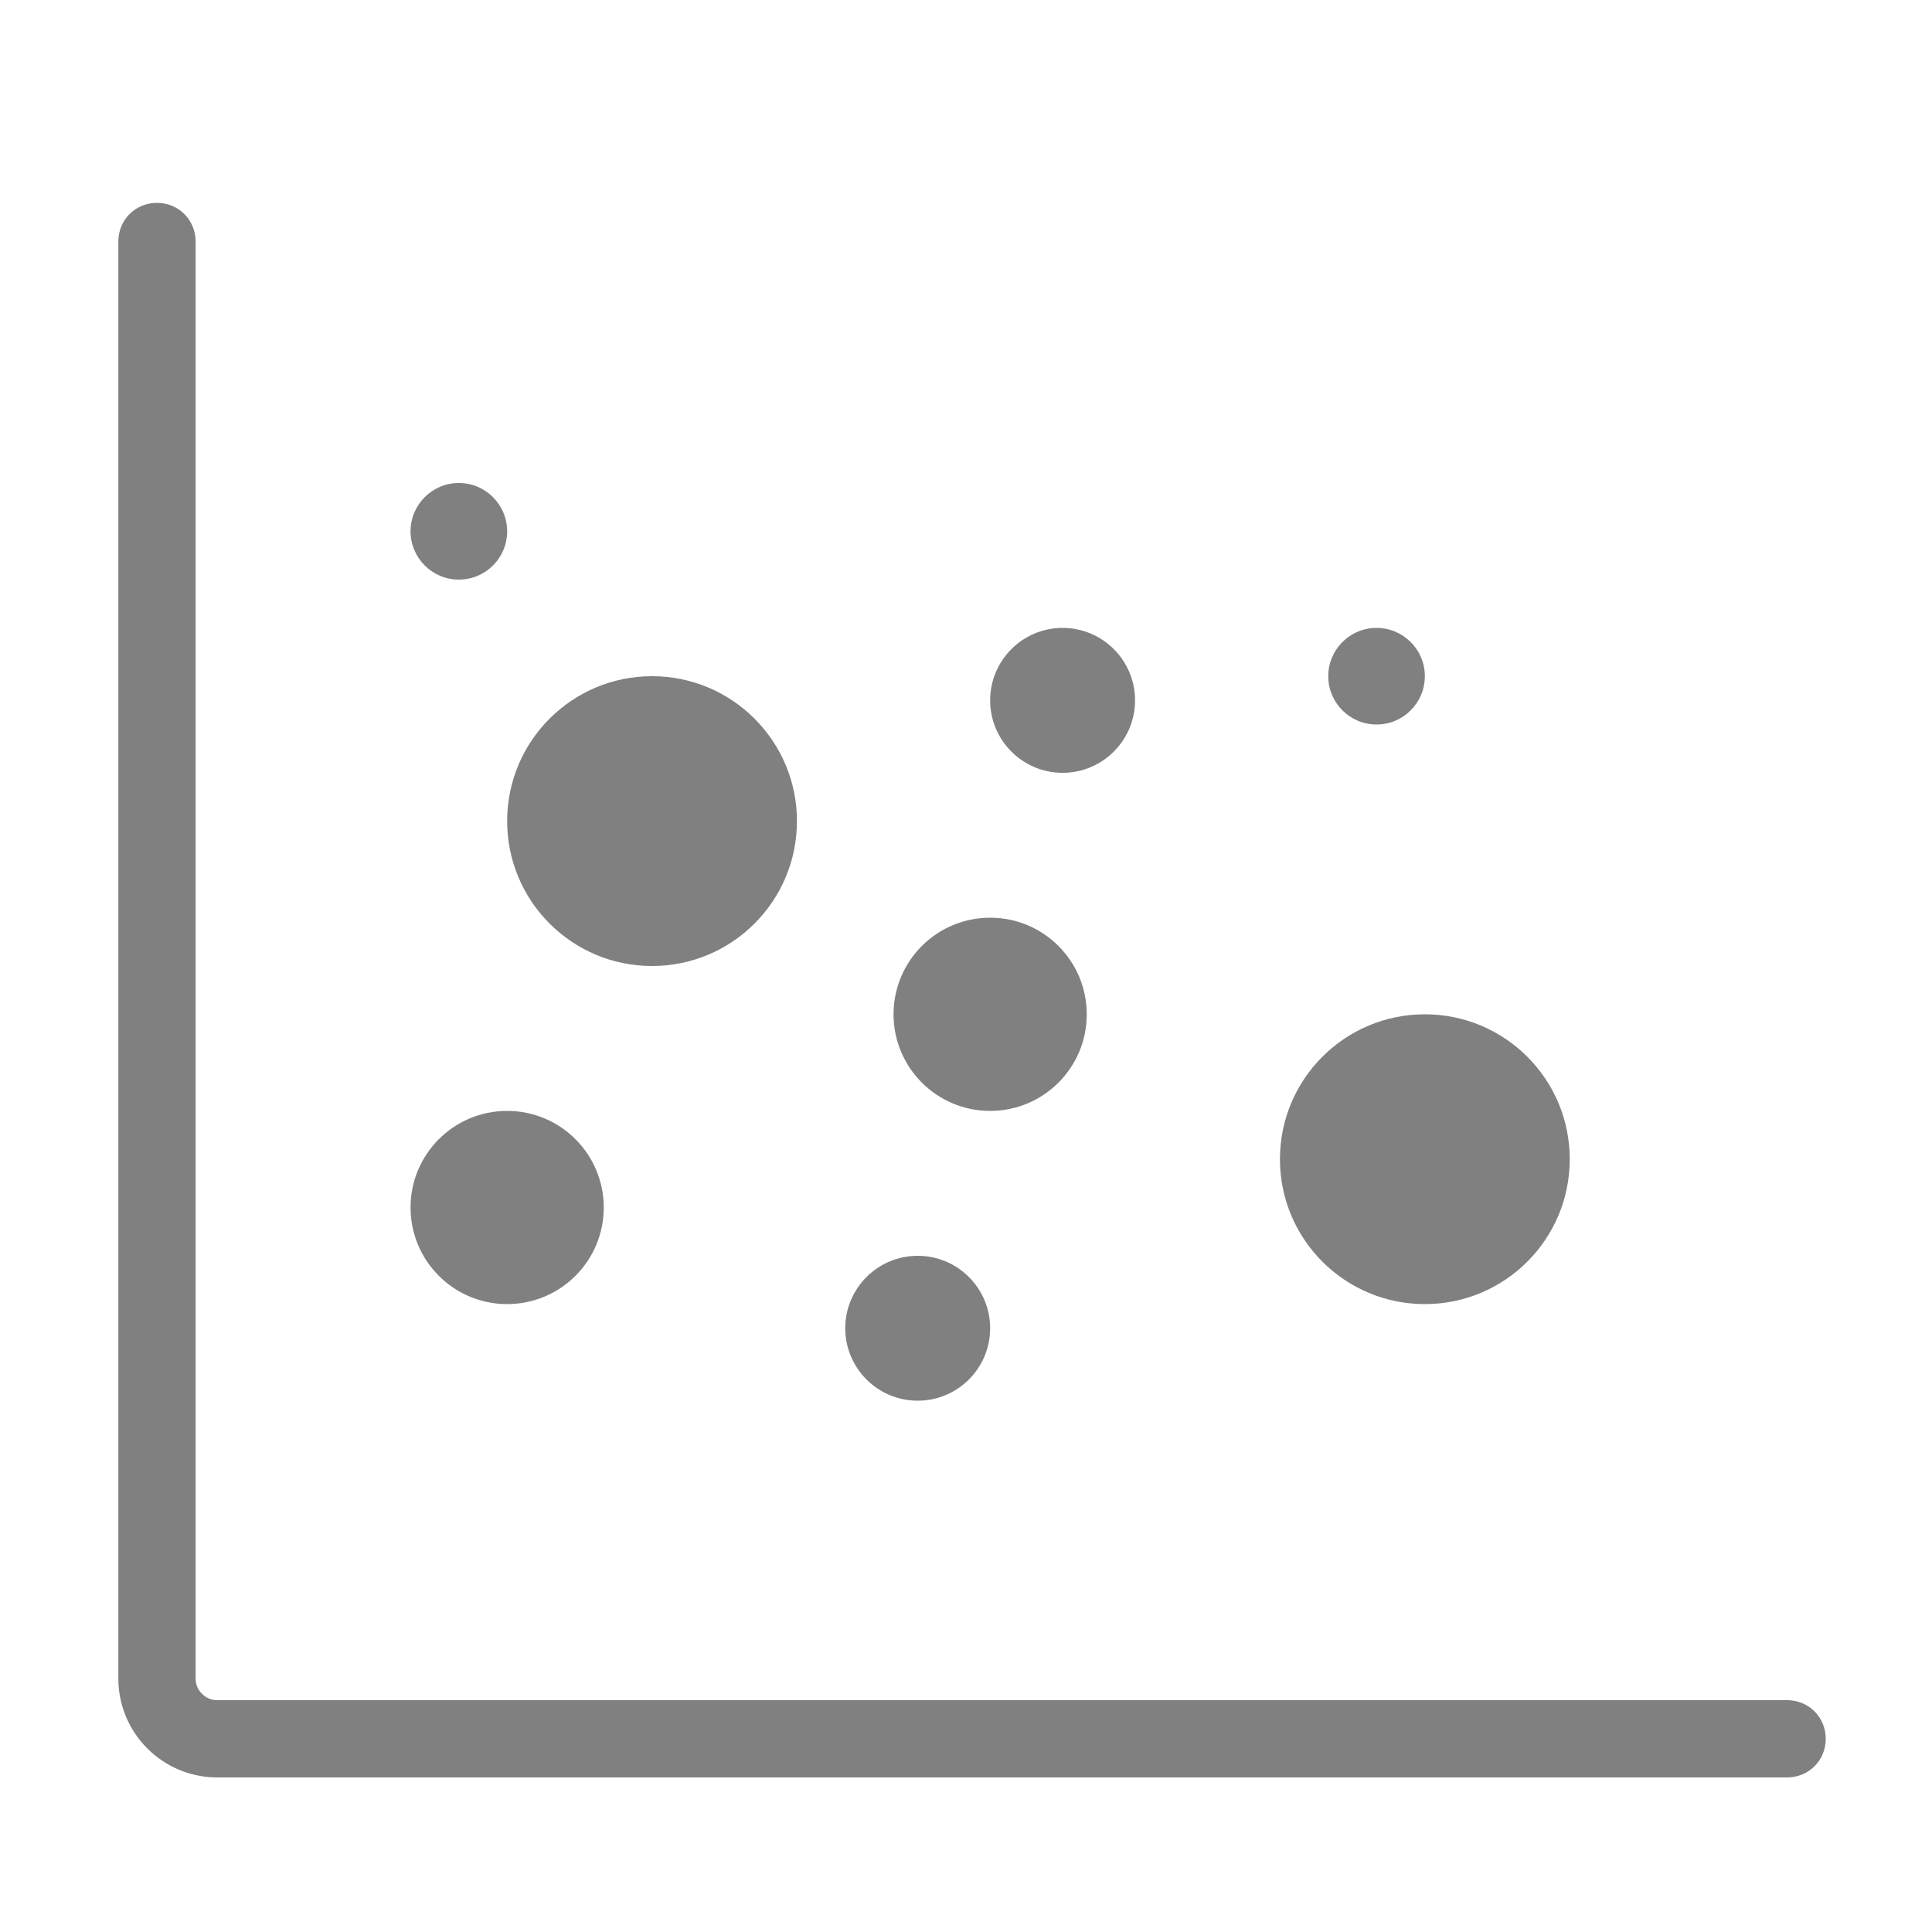
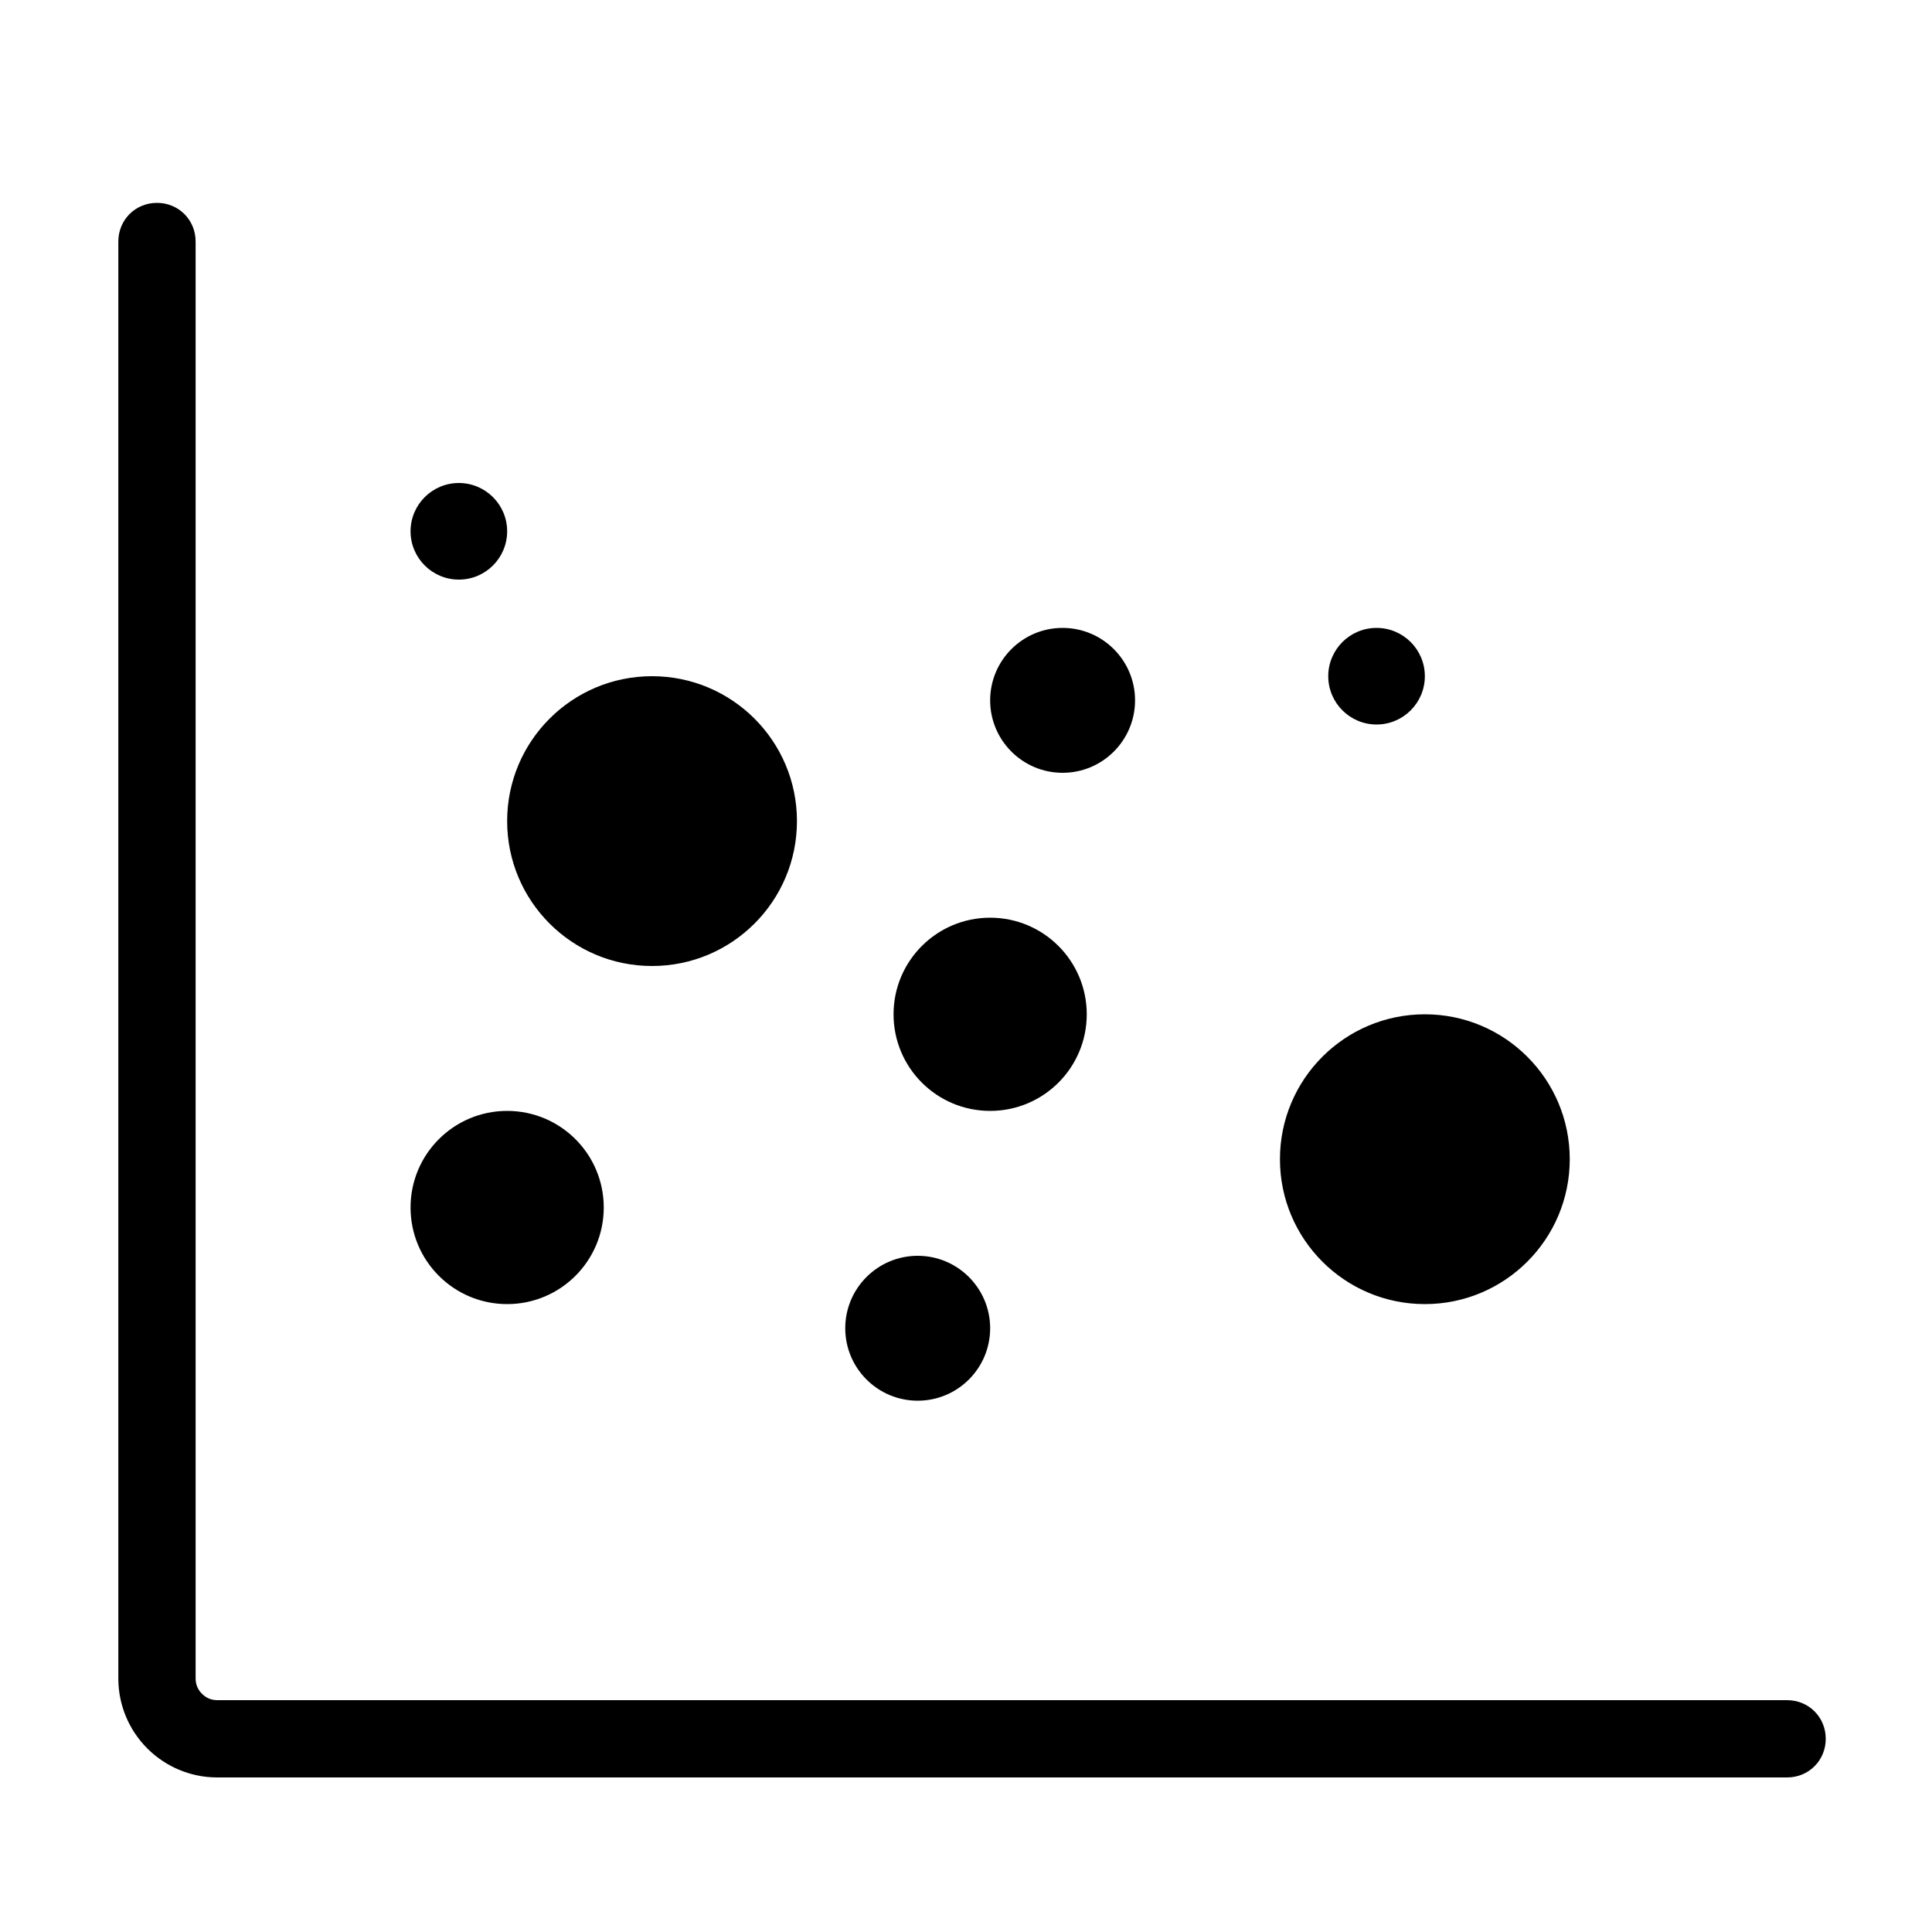
<svg xmlns="http://www.w3.org/2000/svg" viewBox="0 0 40 40" width="40" height="40" fill="none">
  <rect id="散点图" width="40" height="40" x="0" y="0" />
-   <path id="矢量 700" d="M4.05 5L4.05 34.75Q4.05 34.843 4.083 34.923L4.083 34.923C4.105 34.976 4.138 35.024 4.182 35.068C4.226 35.112 4.274 35.145 4.327 35.167C4.38 35.189 4.438 35.2 4.5 35.2L37 35.2C37.448 35.2 37.8 35.552 37.8 36C37.8 36.448 37.448 36.8 37 36.8L4.5 36.8C4.352 36.8 4.207 36.785 4.066 36.754L4.062 36.753Q3.878 36.713 3.702 36.639C3.584 36.589 3.472 36.529 3.367 36.459C3.254 36.384 3.148 36.298 3.05 36.2C2.952 36.102 2.866 35.996 2.791 35.883L2.788 35.879Q2.685 35.723 2.611 35.548C2.561 35.429 2.523 35.308 2.496 35.184C2.465 35.043 2.45 34.898 2.45 34.75L2.45 5C2.45 4.552 2.802 4.2 3.25 4.2C3.698 4.2 4.05 4.552 4.05 5ZM8.5 11C8.5 10.448 8.948 10 9.5 10C10.052 10 10.5 10.448 10.5 11C10.5 11.552 10.052 12 9.5 12C8.948 12 8.5 11.552 8.5 11ZM20.5 14.5C20.5 13.672 21.172 13 22 13C22.828 13 23.5 13.672 23.5 14.5C23.5 15.328 22.828 16 22 16C21.172 16 20.5 15.328 20.5 14.5ZM27.5 14C27.5 13.448 27.948 13 28.5 13C29.052 13 29.5 13.448 29.5 14C29.5 14.552 29.052 15 28.5 15C27.948 15 27.5 14.552 27.5 14ZM10.5 17C10.5 15.343 11.843 14 13.5 14C15.157 14 16.5 15.343 16.5 17C16.5 18.657 15.157 20 13.5 20C11.843 20 10.5 18.657 10.5 17ZM18.5 21C18.5 19.895 19.395 19 20.5 19C21.605 19 22.5 19.895 22.5 21C22.5 22.105 21.605 23 20.5 23C19.395 23 18.5 22.105 18.5 21ZM26.5 24C26.5 22.343 27.843 21 29.5 21C31.157 21 32.5 22.343 32.5 24C32.5 25.657 31.157 27 29.5 27C27.843 27 26.5 25.657 26.5 24ZM8.5 25C8.5 23.895 9.395 23 10.5 23C11.605 23 12.5 23.895 12.5 25C12.5 26.105 11.605 27 10.5 27C9.395 27 8.5 26.105 8.5 25ZM17.5 27.5C17.5 26.672 18.172 26 19 26C19.828 26 20.5 26.672 20.5 27.5C20.5 28.328 19.828 29 19 29C18.172 29 17.5 28.328 17.5 27.5Z" fill="rgb(128,128,128)" fill-rule="evenodd" />
+   <path id="矢量 700" d="M4.05 5L4.05 34.75Q4.05 34.843 4.083 34.923L4.083 34.923C4.105 34.976 4.138 35.024 4.182 35.068C4.226 35.112 4.274 35.145 4.327 35.167C4.38 35.189 4.438 35.2 4.5 35.2L37 35.2C37.448 35.2 37.8 35.552 37.8 36C37.8 36.448 37.448 36.8 37 36.8L4.5 36.8C4.352 36.8 4.207 36.785 4.066 36.754L4.062 36.753Q3.878 36.713 3.702 36.639C3.584 36.589 3.472 36.529 3.367 36.459C3.254 36.384 3.148 36.298 3.05 36.2C2.952 36.102 2.866 35.996 2.791 35.883L2.788 35.879Q2.685 35.723 2.611 35.548C2.561 35.429 2.523 35.308 2.496 35.184C2.465 35.043 2.45 34.898 2.45 34.75L2.45 5C2.45 4.552 2.802 4.2 3.25 4.2C3.698 4.2 4.05 4.552 4.05 5ZM8.5 11C8.5 10.448 8.948 10 9.5 10C10.052 10 10.5 10.448 10.5 11C10.5 11.552 10.052 12 9.5 12C8.948 12 8.5 11.552 8.5 11ZM20.5 14.5C20.5 13.672 21.172 13 22 13C22.828 13 23.5 13.672 23.5 14.5C23.5 15.328 22.828 16 22 16C21.172 16 20.5 15.328 20.5 14.5ZM27.5 14C27.5 13.448 27.948 13 28.5 13C29.052 13 29.5 13.448 29.5 14C29.5 14.552 29.052 15 28.5 15C27.948 15 27.5 14.552 27.5 14ZM10.5 17C10.5 15.343 11.843 14 13.5 14C15.157 14 16.5 15.343 16.5 17C16.5 18.657 15.157 20 13.5 20C11.843 20 10.5 18.657 10.5 17ZM18.5 21C18.5 19.895 19.395 19 20.5 19C21.605 19 22.5 19.895 22.5 21C22.5 22.105 21.605 23 20.5 23C19.395 23 18.5 22.105 18.5 21ZM26.5 24C26.5 22.343 27.843 21 29.5 21C31.157 21 32.5 22.343 32.5 24C32.5 25.657 31.157 27 29.5 27C27.843 27 26.5 25.657 26.5 24ZM8.5 25C8.5 23.895 9.395 23 10.5 23C11.605 23 12.5 23.895 12.5 25C12.5 26.105 11.605 27 10.5 27C9.395 27 8.5 26.105 8.5 25ZM17.5 27.5C17.5 26.672 18.172 26 19 26C19.828 26 20.5 26.672 20.5 27.5C20.5 28.328 19.828 29 19 29C18.172 29 17.5 28.328 17.5 27.5Z" fill="currentColor" fill-rule="evenodd" />
</svg>
